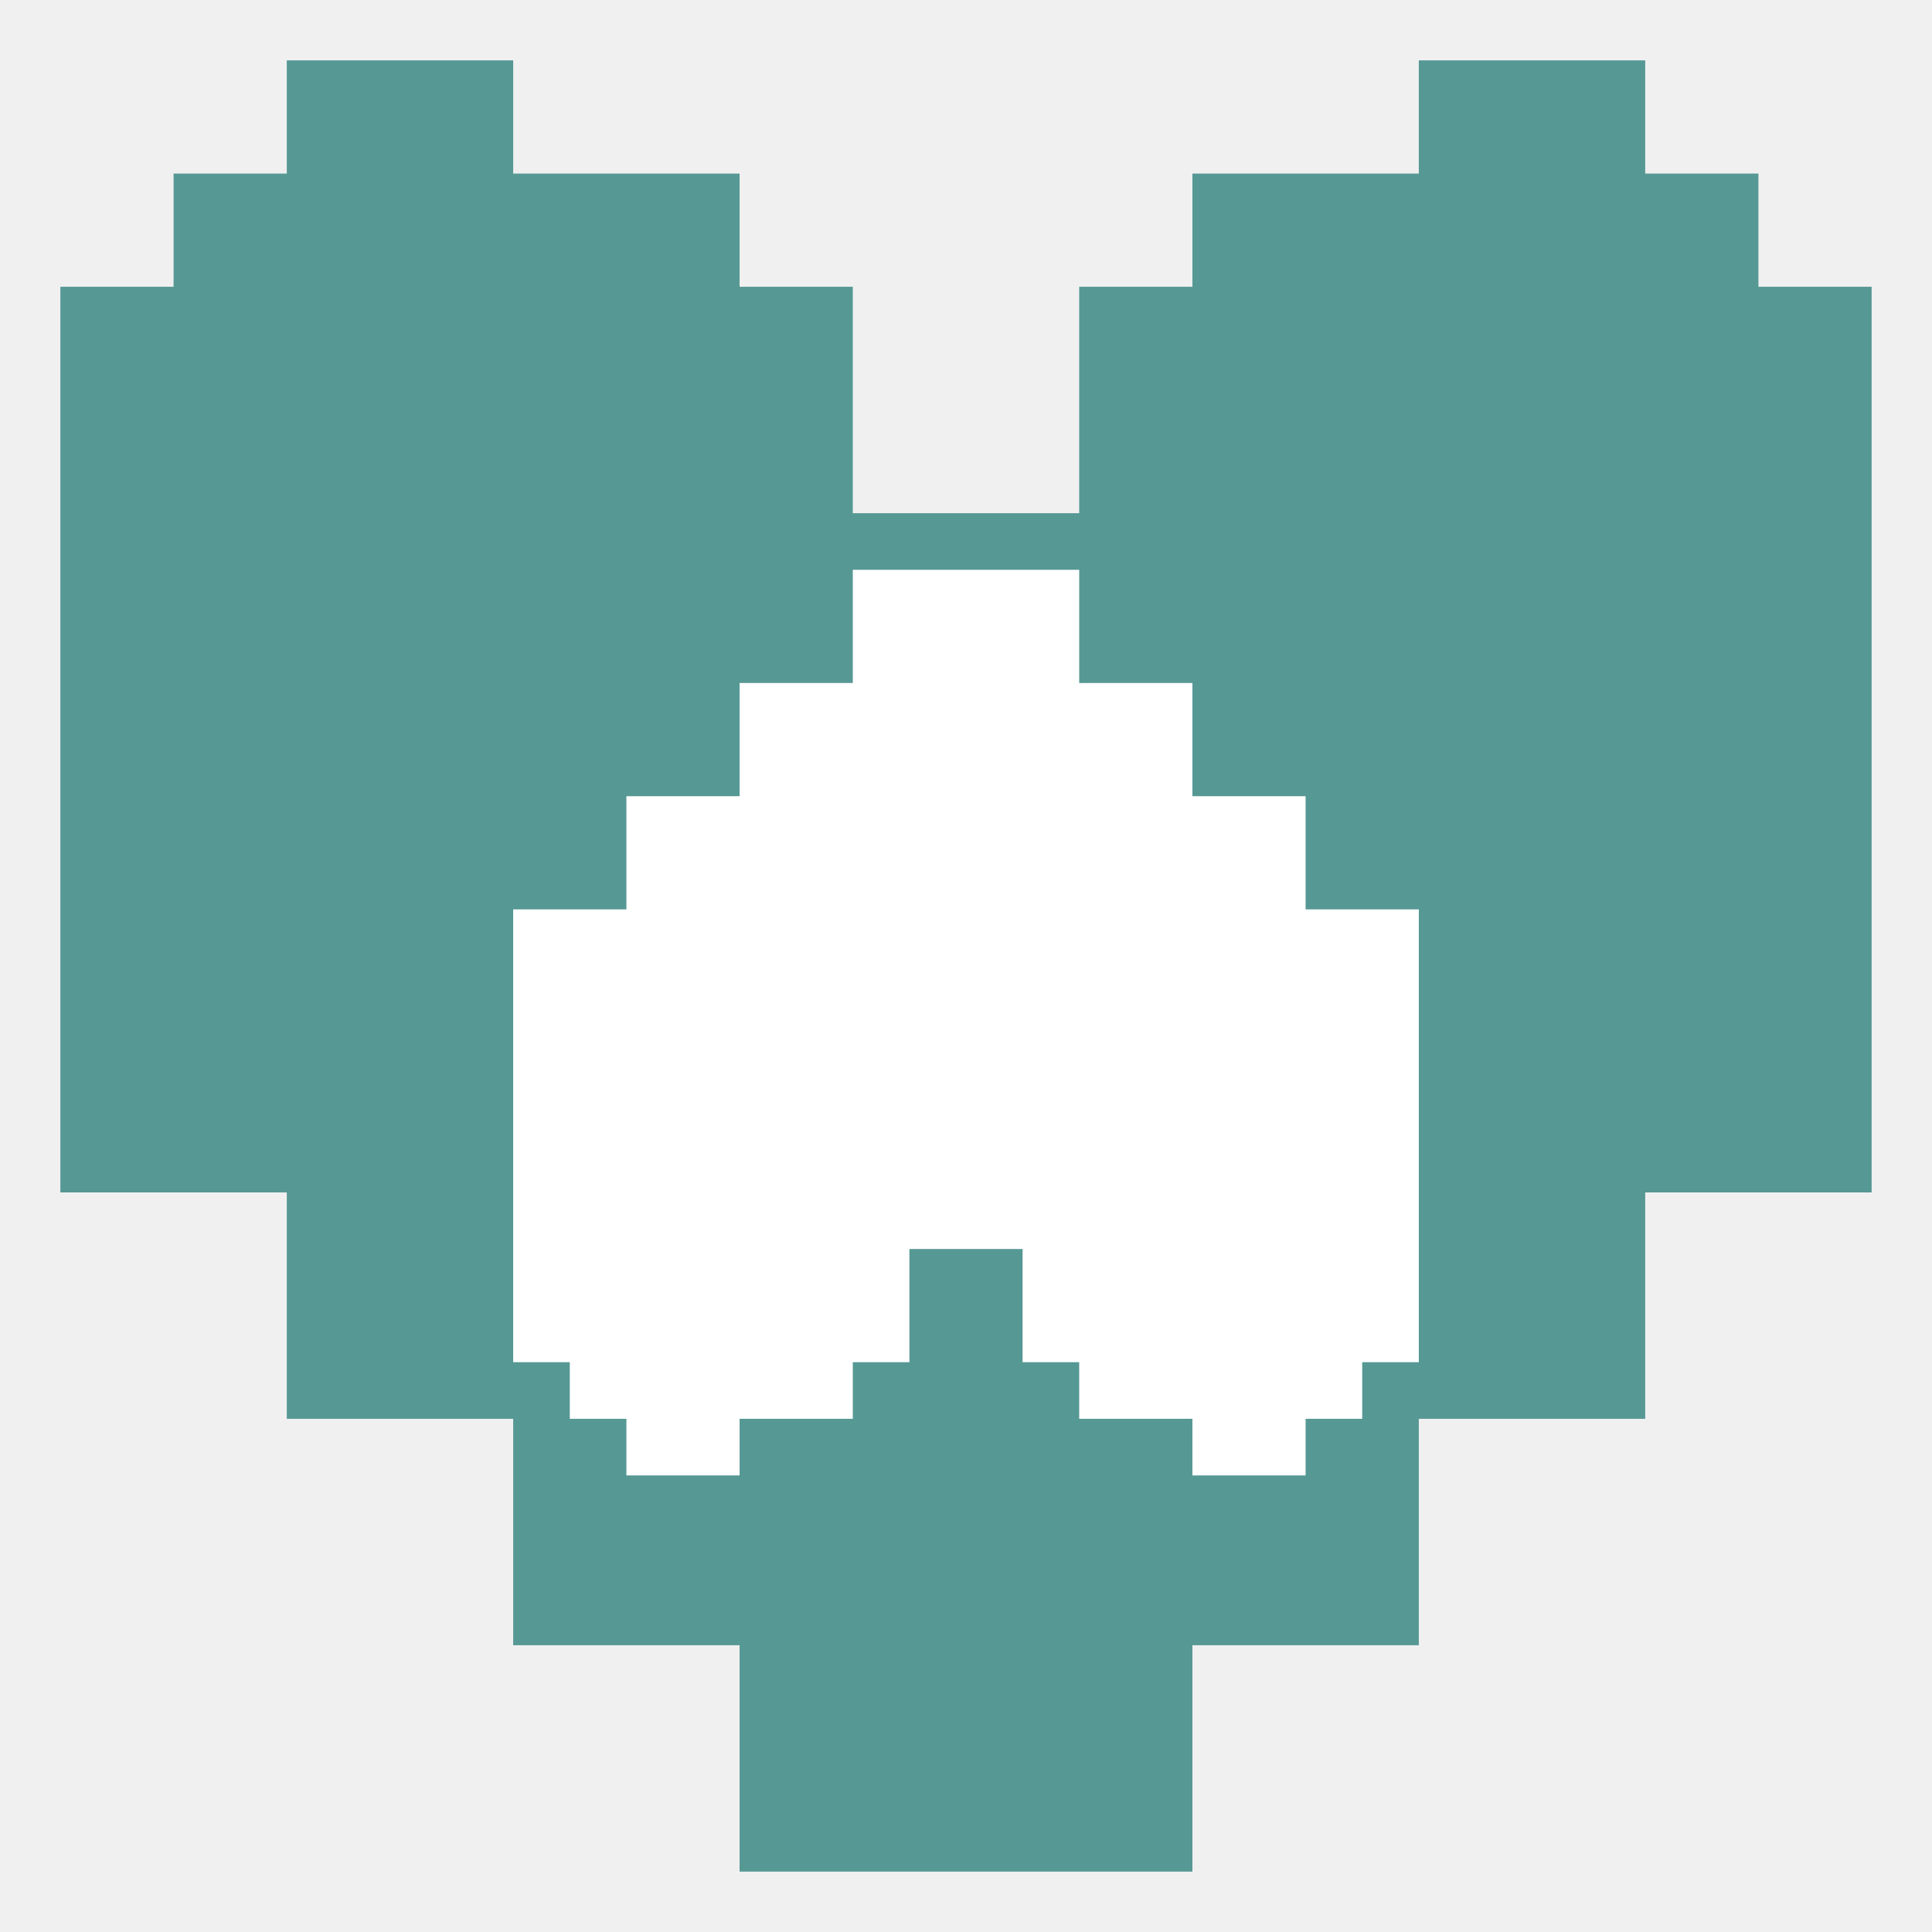
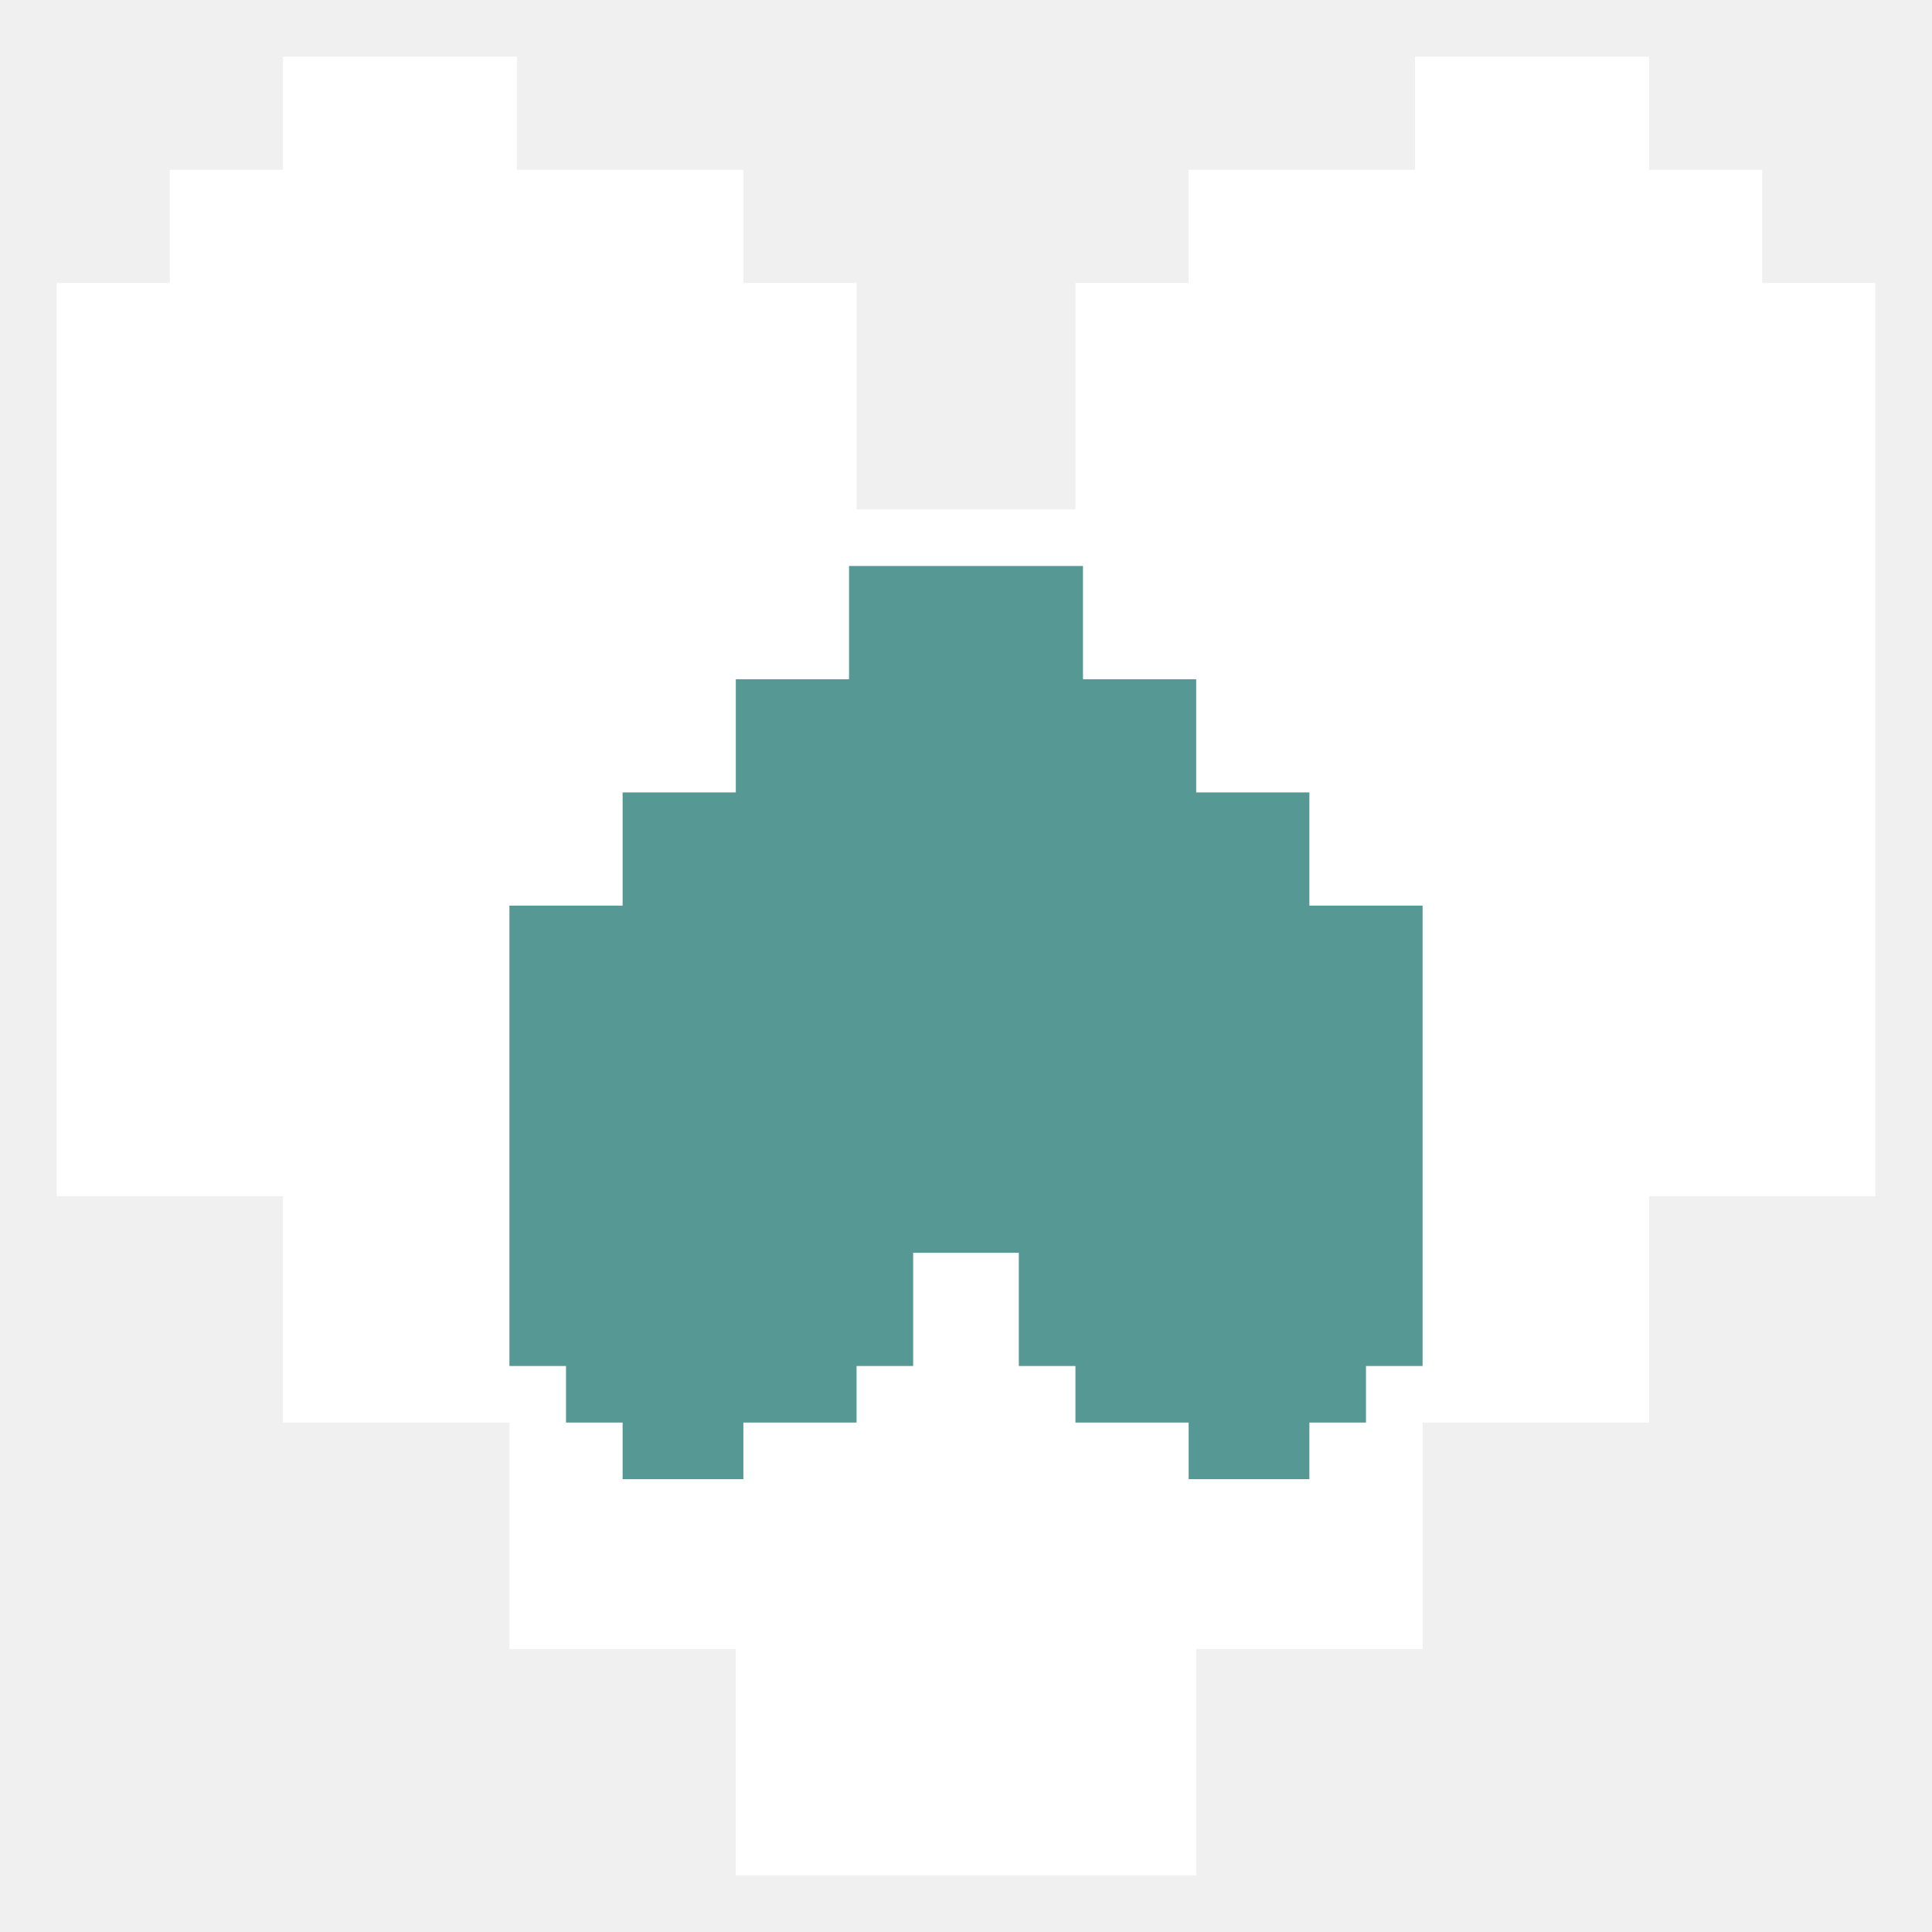
<svg xmlns="http://www.w3.org/2000/svg" version="1.1" width="512" height="512">
-   <path d="M0 0 C19.8 0 39.6 0 60 0 C60 9.9 60 19.8 60 30 C79.8 30 99.6 30 120 30 C120 39.9 120 49.8 120 60 C129.9 60 139.8 60 150 60 C150 79.8 150 99.6 150 120 C169.8 120 189.6 120 210 120 C210 100.2 210 80.4 210 60 C219.9 60 229.8 60 240 60 C240 50.1 240 40.2 240 30 C259.8 30 279.6 30 300 30 C300 20.1 300 10.2 300 0 C319.8 0 339.6 0 360 0 C360 9.9 360 19.8 360 30 C369.9 30 379.8 30 390 30 C390 39.9 390 49.8 390 60 C399.9 60 409.8 60 420 60 C420 139.2 420 218.4 420 300 C400.2 300 380.4 300 360 300 C360 319.8 360 339.6 360 360 C340.2 360 320.4 360 300 360 C300 379.8 300 399.6 300 420 C280.2 420 260.4 420 240 420 C240 439.8 240 459.6 240 480 C200.4 480 160.8 480 120 480 C120 460.2 120 440.4 120 420 C100.2 420 80.4 420 60 420 C60 400.2 60 380.4 60 360 C40.2 360 20.4 360 0 360 C0 340.2 0 320.4 0 300 C-19.8 300 -39.6 300 -60 300 C-60 220.8 -60 141.6 -60 60 C-50.1 60 -40.2 60 -30 60 C-30 50.1 -30 40.2 -30 30 C-20.1 30 -10.2 30 0 30 C0 20.1 0 10.2 0 0 Z " fill="#569894" transform="translate(76,16)" />
-   <path d="M0 0 C19.8 0 39.6 0 60 0 C60 9.9 60 19.8 60 30 C69.9 30 79.8 30 90 30 C90 39.9 90 49.8 90 60 C99.9 60 109.8 60 120 60 C120 69.9 120 79.8 120 90 C129.9 90 139.8 90 150 90 C150 129.6 150 169.2 150 210 C145.05 210 140.1 210 135 210 C135 214.95 135 219.9 135 225 C130.05 225 125.1 225 120 225 C120 229.95 120 234.9 120 240 C110.1 240 100.2 240 90 240 C90 235.05 90 230.1 90 225 C80.1 225 70.2 225 60 225 C60 220.05 60 215.1 60 210 C55.05 210 50.1 210 45 210 C45 200.1 45 190.2 45 180 C35.1 180 25.2 180 15 180 C15 189.9 15 199.8 15 210 C10.05 210 5.1 210 0 210 C0 214.95 0 219.9 0 225 C-9.9 225 -19.8 225 -30 225 C-30 229.95 -30 234.9 -30 240 C-39.9 240 -49.8 240 -60 240 C-60 235.05 -60 230.1 -60 225 C-64.95 225 -69.9 225 -75 225 C-75 220.05 -75 215.1 -75 210 C-79.95 210 -84.9 210 -90 210 C-90 170.4 -90 130.8 -90 90 C-80.1 90 -70.2 90 -60 90 C-60 80.1 -60 70.2 -60 60 C-50.1 60 -40.2 60 -30 60 C-30 50.1 -30 40.2 -30 30 C-20.1 30 -10.2 30 0 30 C0 20.1 0 10.2 0 0 Z " fill="#FFFFFF" transform="translate(226,151)" />
+   <path d="M0 0 C20.46 0 40.92 0 62 0 C62 9.9 62 19.8 62 30 C81.8 30 101.6 30 122 30 C122 39.9 122 49.8 122 60 C131.9 60 141.8 60 152 60 C152 79.8 152 99.6 152 120 C171.14 120 190.28 120 210 120 C210 100.2 210 80.4 210 60 C219.9 60 229.8 60 240 60 C240 50.1 240 40.2 240 30 C259.8 30 279.6 30 300 30 C300 20.1 300 10.2 300 0 C320.46 0 340.92 0 362 0 C362 9.9 362 19.8 362 30 C371.9 30 381.8 30 392 30 C392 39.9 392 49.8 392 60 C401.9 60 411.8 60 422 60 C422 139.86 422 219.72 422 302 C402.2 302 382.4 302 362 302 C362 321.8 362 341.6 362 362 C342.2 362 322.4 362 302 362 C302 381.8 302 401.6 302 422 C282.2 422 262.4 422 242 422 C242 441.8 242 461.6 242 482 C201.74 482 161.48 482 120 482 C120 462.2 120 442.4 120 422 C100.2 422 80.4 422 60 422 C60 402.2 60 382.4 60 362 C40.2 362 20.4 362 0 362 C0 342.2 0 322.4 0 302 C-19.8 302 -39.6 302 -60 302 C-60 222.14 -60 142.28 -60 60 C-50.1 60 -40.2 60 -30 60 C-30 50.1 -30 40.2 -30 30 C-20.1 30 -10.2 30 0 30 C0 20.1 0 10.2 0 0 Z " fill="#FFFFFF" transform="translate(75,15)" />
+   <path d="M0 0 C20.46 0 40.92 0 62 0 C62 9.9 62 19.8 62 30 C71.9 30 81.8 30 92 30 C92 39.9 92 49.8 92 60 C101.9 60 111.8 60 122 60 C122 69.9 122 79.8 122 90 C131.9 90 141.8 90 152 90 C152 130.26 152 170.52 152 212 C147.05 212 142.1 212 137 212 C137 216.95 137 221.9 137 227 C132.05 227 127.1 227 122 227 C122 231.95 122 236.9 122 242 C111.44 242 100.88 242 90 242 C90 237.05 90 232.1 90 227 C80.1 227 70.2 227 60 227 C60 222.05 60 217.1 60 212 C55.05 212 50.1 212 45 212 C45 202.1 45 192.2 45 182 C35.76 182 26.52 182 17 182 C17 191.9 17 201.8 17 212 C12.05 212 7.1 212 2 212 C2 216.95 2 221.9 2 227 C-7.9 227 -17.8 227 -28 227 C-28 231.95 -28 236.9 -28 242 C-38.56 242 -49.12 242 -60 242 C-60 237.05 -60 232.1 -60 227 C-64.95 227 -69.9 227 -75 227 C-75 222.05 -75 217.1 -75 212 C-79.95 212 -84.9 212 -90 212 C-90 171.74 -90 131.48 -90 90 C-80.1 90 -70.2 90 -60 90 C-60 80.1 -60 70.2 -60 60 C-50.1 60 -40.2 60 -30 60 C-30 50.1 -30 40.2 -30 30 C-20.1 30 -10.2 30 0 30 C0 20.1 0 10.2 0 0 Z " fill="#569894" transform="translate(225,150)" />
</svg>
